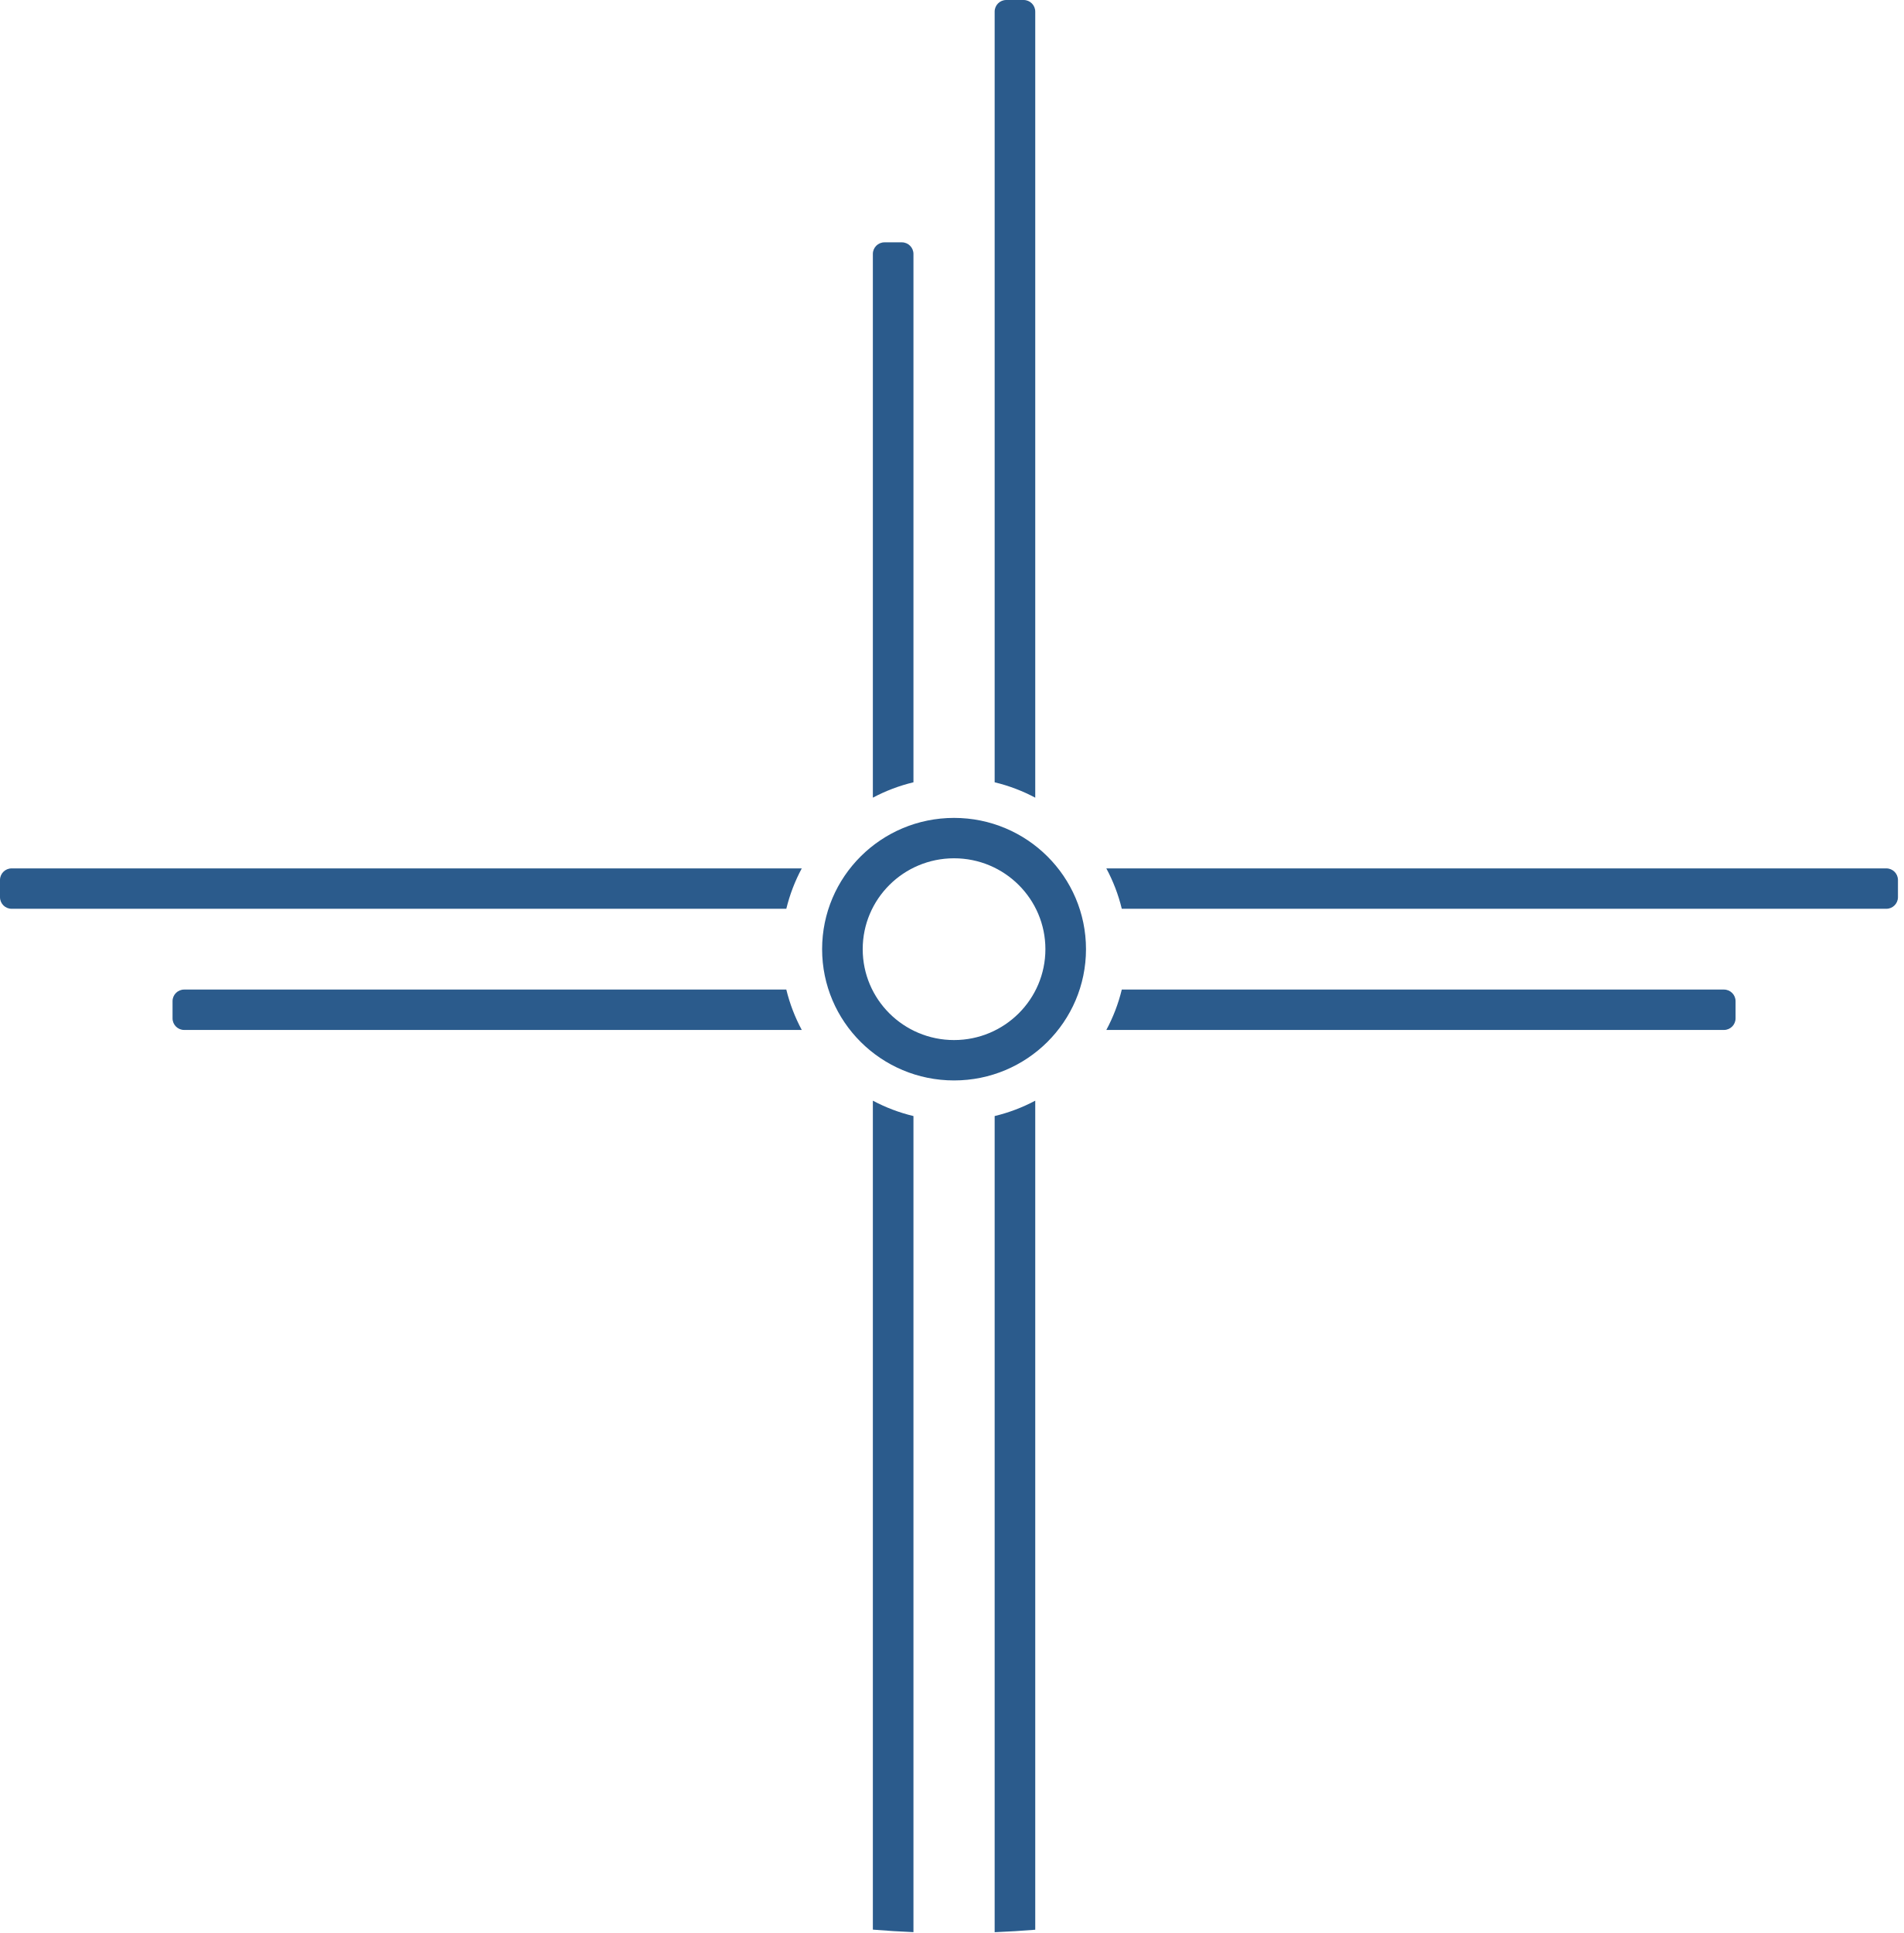
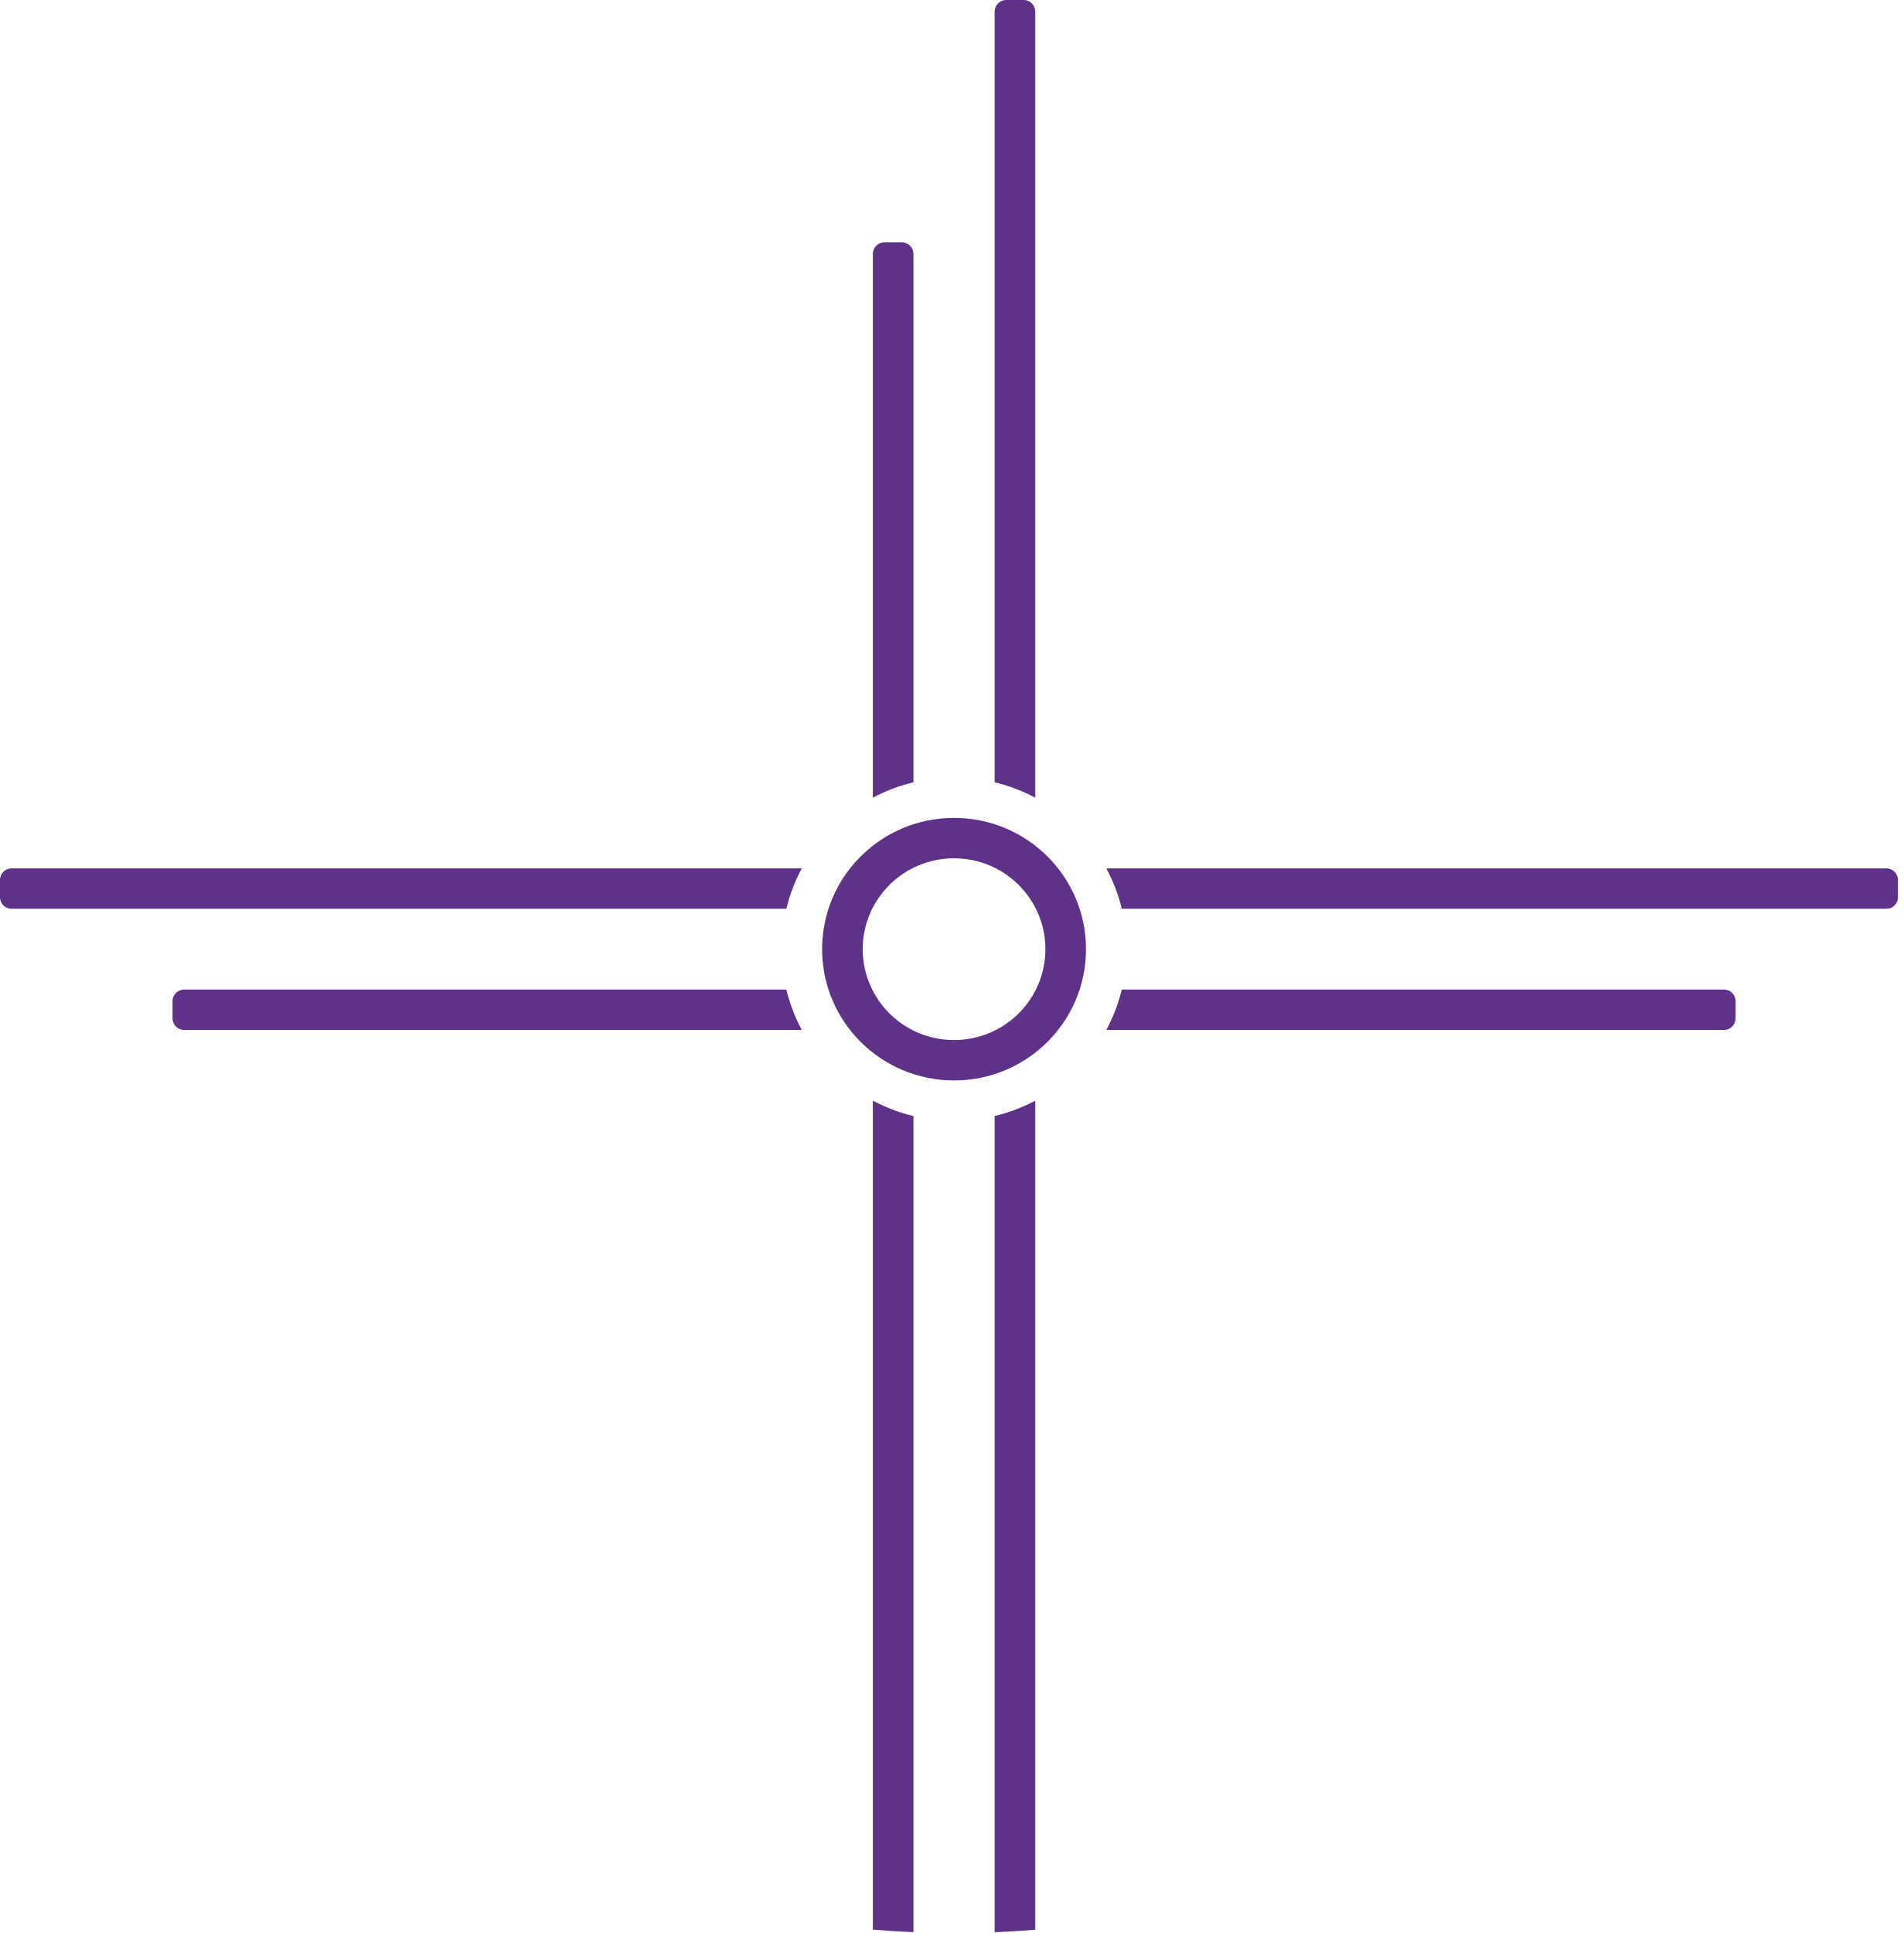
<svg xmlns="http://www.w3.org/2000/svg" width="328" height="333" viewBox="0 0 328 333" fill="none">
-   <path fill-rule="evenodd" clip-rule="evenodd" d="M150.399 332.418C150.421 332.42 150.444 332.422 150.467 332.424C152.763 332.613 155.073 332.757 157.394 332.853V192.264C154.928 191.672 152.582 190.775 150.399 189.614V332.418ZM171.385 332.862C171.441 332.86 171.497 332.857 171.554 332.855C173.841 332.761 176.117 332.621 178.38 332.437V189.614C176.197 190.775 173.85 191.672 171.385 192.264V332.862ZM164.389 186.129C176.945 186.129 187.124 176.004 187.124 163.515C187.124 151.026 176.945 140.901 164.389 140.901C151.833 140.901 141.655 151.026 141.655 163.515C141.655 176.004 151.833 186.129 164.389 186.129ZM164.389 179.171C173.082 179.171 180.129 172.161 180.129 163.515C180.129 154.869 173.082 147.859 164.389 147.859C155.697 147.859 148.65 154.869 148.65 163.515C148.65 172.161 155.697 179.171 164.389 179.171ZM150.399 43.748C150.399 42.644 151.294 41.748 152.399 41.748H155.394C156.499 41.748 157.394 42.644 157.394 43.748V134.766C154.928 135.358 152.582 136.255 150.399 137.415V43.748ZM135.487 170.473H31.73C30.625 170.473 29.73 171.368 29.73 172.473V175.431C29.73 176.536 30.625 177.431 31.73 177.431H138.151C136.984 175.259 136.082 172.926 135.487 170.473ZM190.629 177.431H297.049C298.153 177.431 299.049 176.536 299.049 175.431V172.473C299.049 171.368 298.153 170.473 297.049 170.473H193.292C192.697 172.926 191.795 175.259 190.629 177.431ZM138.15 149.599C136.984 151.771 136.082 154.104 135.487 156.557H2C0.895 156.557 0 155.661 0 154.557V151.599C0 150.494 0.895 149.599 2 149.599H138.15ZM325.03 156.557H193.292C192.697 154.104 191.795 151.771 190.628 149.599H325.03C326.135 149.599 327.03 150.494 327.03 151.599V154.557C327.03 155.661 326.135 156.557 325.03 156.557ZM173.385 0C172.28 0 171.385 0.895 171.385 2V134.766C173.85 135.358 176.197 136.255 178.38 137.416V2C178.38 0.895 177.484 0 176.38 0H173.385Z" fill="#2B5B8C" />
+   <path fill-rule="evenodd" clip-rule="evenodd" d="M150.399 332.418C150.421 332.42 150.444 332.422 150.467 332.424C152.763 332.613 155.073 332.757 157.394 332.853V192.264C154.928 191.672 152.582 190.775 150.399 189.614V332.418ZM171.385 332.862C171.441 332.86 171.497 332.857 171.554 332.855C173.841 332.761 176.117 332.621 178.38 332.437V189.614C176.197 190.775 173.85 191.672 171.385 192.264V332.862ZM164.389 186.129C176.945 186.129 187.124 176.004 187.124 163.515C187.124 151.026 176.945 140.901 164.389 140.901C151.833 140.901 141.655 151.026 141.655 163.515C141.655 176.004 151.833 186.129 164.389 186.129ZM164.389 179.171C173.082 179.171 180.129 172.161 180.129 163.515C180.129 154.869 173.082 147.859 164.389 147.859C155.697 147.859 148.65 154.869 148.65 163.515C148.65 172.161 155.697 179.171 164.389 179.171ZM150.399 43.748C150.399 42.644 151.294 41.748 152.399 41.748H155.394C156.499 41.748 157.394 42.644 157.394 43.748V134.766C154.928 135.358 152.582 136.255 150.399 137.415V43.748ZM135.487 170.473H31.73C30.625 170.473 29.73 171.368 29.73 172.473V175.431C29.73 176.536 30.625 177.431 31.73 177.431H138.151C136.984 175.259 136.082 172.926 135.487 170.473ZM190.629 177.431H297.049C298.153 177.431 299.049 176.536 299.049 175.431V172.473C299.049 171.368 298.153 170.473 297.049 170.473H193.292C192.697 172.926 191.795 175.259 190.629 177.431ZM138.15 149.599C136.984 151.771 136.082 154.104 135.487 156.557H2C0.895 156.557 0 155.661 0 154.557V151.599C0 150.494 0.895 149.599 2 149.599H138.15ZM325.03 156.557H193.292C192.697 154.104 191.795 151.771 190.628 149.599H325.03C326.135 149.599 327.03 150.494 327.03 151.599V154.557C327.03 155.661 326.135 156.557 325.03 156.557ZM173.385 0C172.28 0 171.385 0.895 171.385 2V134.766C173.85 135.358 176.197 136.255 178.38 137.416V2C178.38 0.895 177.484 0 176.38 0H173.385Z" fill="#5E3289" />
</svg>
